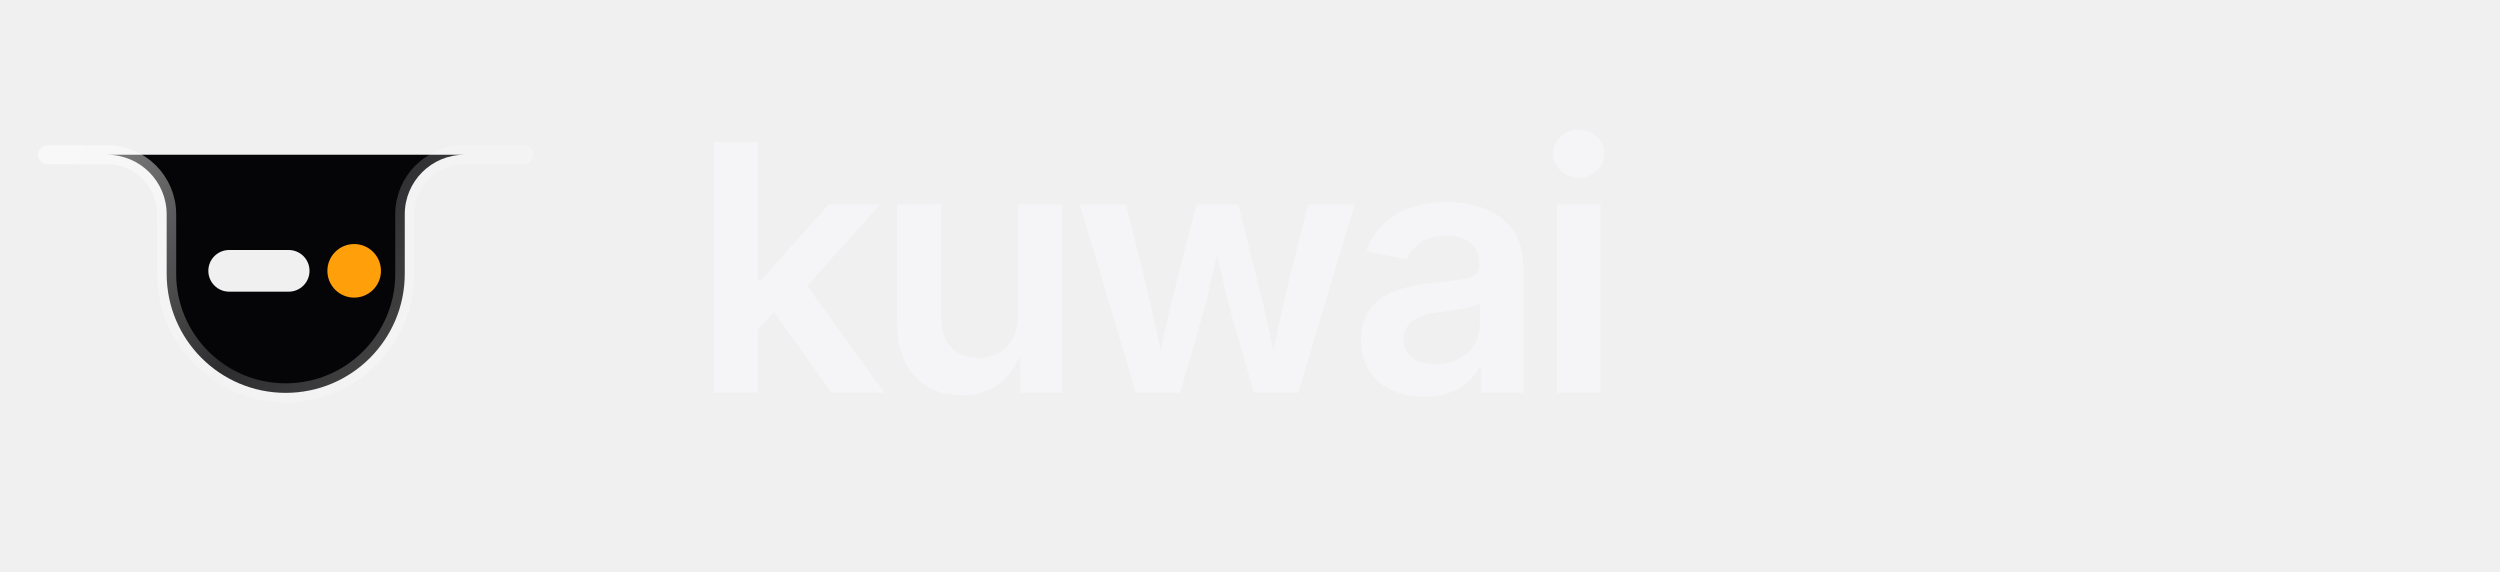
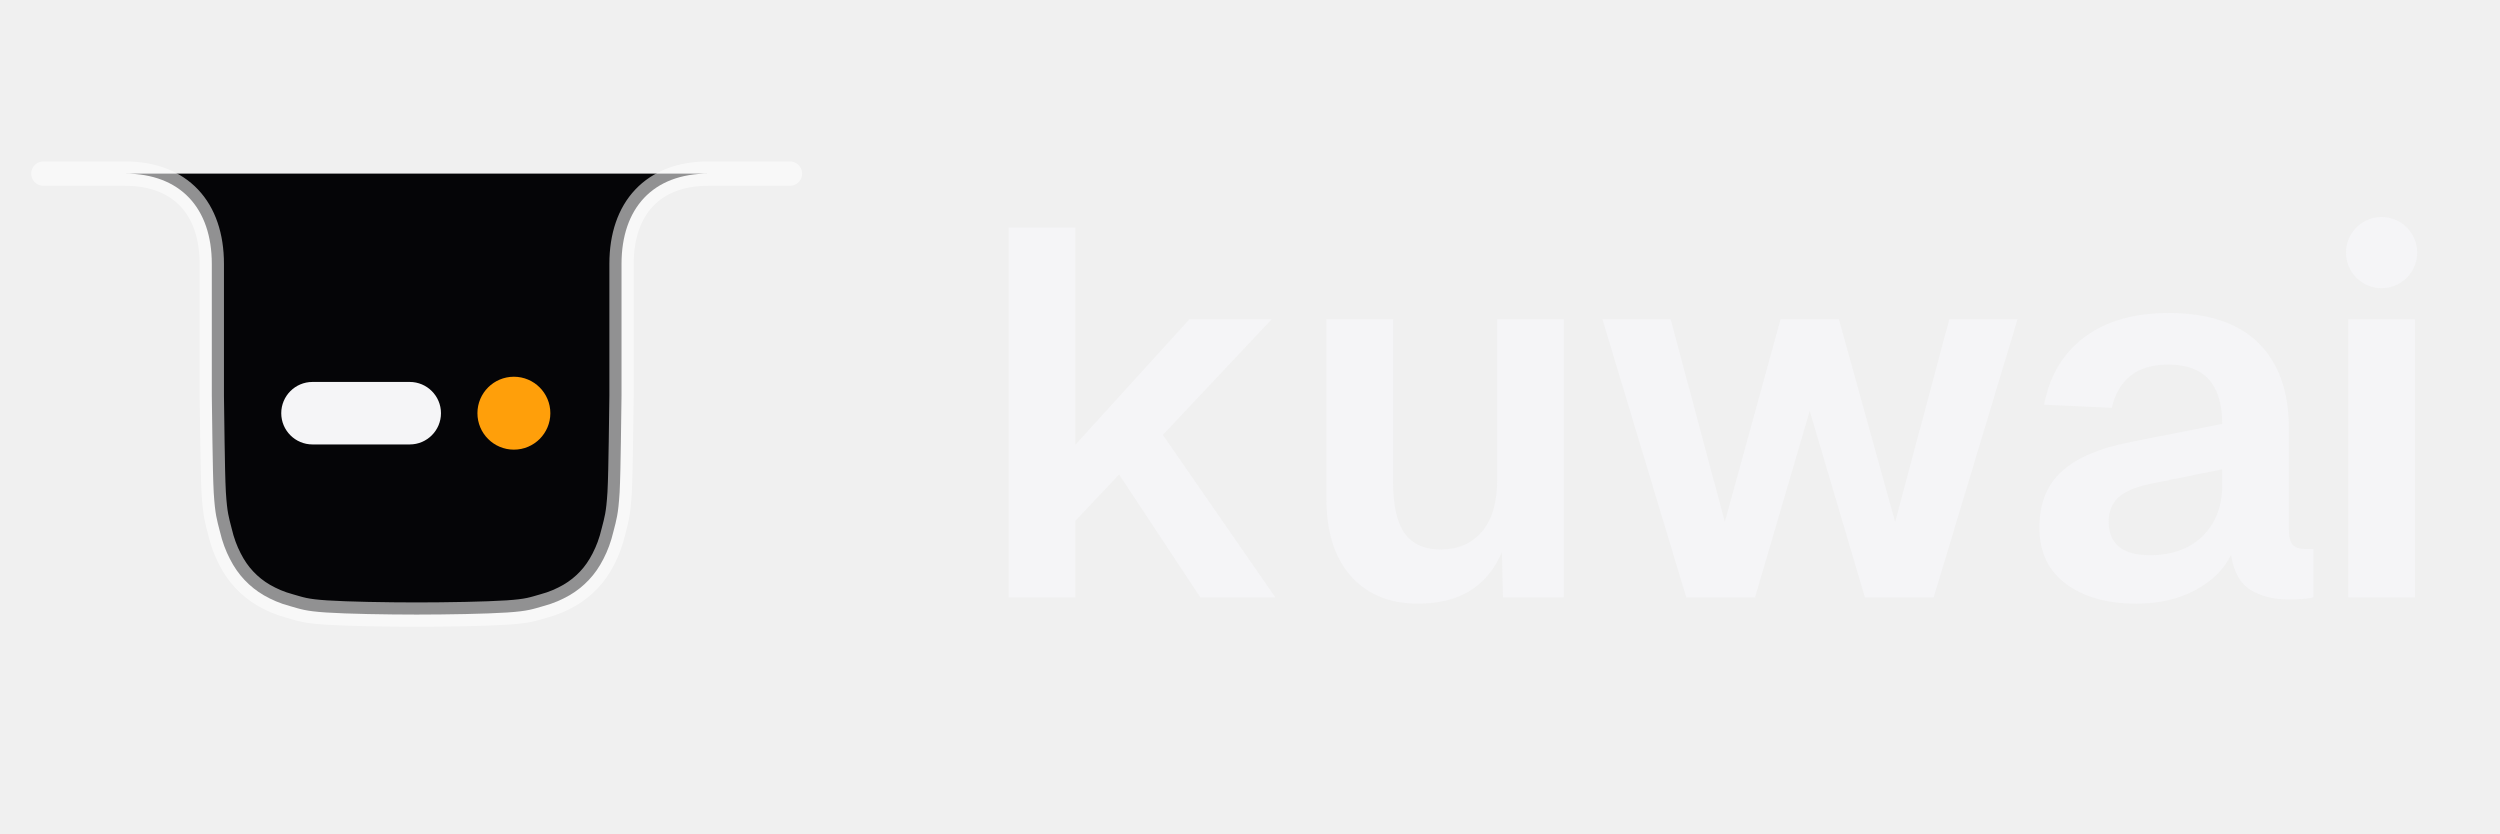
- <svg xmlns="http://www.w3.org/2000/svg" viewBox="0 0 210 48" width="210" height="48" fill="none" role="img" aria-label="kuwai">
-   <defs>
-     <linearGradient id="wmRim" x1="6" y1="10" x2="42" y2="38" gradientUnits="userSpaceOnUse">
-       <stop offset="0%" stop-color="#ffffff" stop-opacity="0.54" />
-       <stop offset="50%" stop-color="#ffffff" stop-opacity="0.16" />
-       <stop offset="100%" stop-color="#ffffff" stop-opacity="0.34" />
-     </linearGradient>
-   </defs>
-   <path d="M5 13H9C11.761 13 14 15.239 14 18V23C14 28.523 18.477 33 24 33C29.523 33 34 28.523 34 23V18C34 15.239 36.239 13 39 13H43" fill="#050507" />
-   <path d="M4 13H9C11.761 13 14 15.239 14 18V23C14 28.523 18.477 33 24 33C29.523 33 34 28.523 34 23V18C34 15.239 36.239 13 39 13H44" stroke="url(#wmRim)" stroke-width="1.6" stroke-linecap="round" />
-   <rect x="17.5" y="21" width="8.5" height="3.5" rx="1.75" fill="#ffffff" fill-opacity="0.94" />
-   <circle cx="29.75" cy="22.75" r="2.25" fill="#ff9f0a" />
-   <text x="58" y="33" fill="#f5f5f7" font-family="Inter, -apple-system, BlinkMacSystemFont, sans-serif" font-size="29" font-weight="600" letter-spacing="-1.1">kuwai</text>
+ <svg xmlns="http://www.w3.org/2000/svg" viewBox="0 0 144 48" width="144" height="48" role="img" aria-labelledby="kuwai-wordmark-on-dark-title">
+   <path d="M2.5 10H7.2C10.4 10 12.2 12 12.2 15.2V22.8C12.22 23.73 12.24 27.07 12.31 28.37C12.39 29.66 12.5 29.96 12.66 30.59C12.81 31.23 13 31.72 13.24 32.19C13.48 32.66 13.75 33.05 14.08 33.4C14.4 33.74 14.77 34.04 15.2 34.29C15.64 34.54 16.1 34.75 16.7 34.91C17.3 35.08 17.57 35.2 18.79 35.28C20 35.36 22.26 35.4 24 35.4C25.74 35.4 28 35.36 29.21 35.28C30.43 35.2 30.7 35.08 31.3 34.91C31.9 34.75 32.36 34.54 32.8 34.29C33.23 34.04 33.6 33.74 33.92 33.4C34.25 33.05 34.52 32.66 34.76 32.19C35 31.72 35.19 31.23 35.34 30.59C35.5 29.96 35.61 29.66 35.69 28.37C35.76 27.07 35.78 23.73 35.8 22.8V15.2C35.8 12 37.6 10 40.8 10H45.5Z" fill="#050507" />
+   <path d="M2.5 10H7.2C10.4 10 12.2 12 12.2 15.2V22.8C12.22 23.73 12.24 27.07 12.31 28.37C12.39 29.66 12.5 29.96 12.66 30.59C12.81 31.23 13 31.72 13.24 32.19C13.48 32.66 13.75 33.05 14.08 33.4C14.4 33.74 14.77 34.04 15.2 34.29C15.64 34.54 16.1 34.75 16.7 34.91C17.3 35.08 17.57 35.2 18.79 35.28C20 35.36 22.26 35.4 24 35.4C25.74 35.4 28 35.36 29.21 35.28C30.43 35.2 30.7 35.08 31.3 34.91C31.9 34.75 32.36 34.54 32.8 34.29C33.23 34.04 33.6 33.74 33.92 33.4C34.25 33.05 34.52 32.66 34.76 32.19C35 31.72 35.19 31.23 35.34 30.59C35.5 29.96 35.61 29.66 35.69 28.37C35.76 27.07 35.78 23.73 35.8 22.8V15.2C35.8 12 37.6 10 40.8 10H45.5" fill="none" stroke="#ffffff" stroke-opacity="0.56" stroke-width="1.4" stroke-linejoin="round" stroke-linecap="round" />
+   <rect x="16.2" y="22" width="9.2" height="3.6" rx="1.8" fill="#f5f5f7" />
+   <circle cx="29.6" cy="23.8" r="2.1" fill="#ff9f0a" />
+   <path d="M58.1 34.41V13.11H61.94V25.62L68.51 18.39H73.25L66.98 25.05L73.46 34.41H69.14L64.46 27.33L61.94 30V34.41ZM81.68 34.77Q79.22 34.77 77.81 33.18Q76.4 31.59 76.4 28.71V18.39H80.24V27.75Q80.24 29.79 80.91 30.72Q81.59 31.65 82.97 31.65Q84.5 31.65 85.37 30.61Q86.24 29.58 86.24 27.6V18.39H90.08V34.41H86.57L86.51 31.8Q85.25 34.77 81.68 34.77ZM97.13 34.41 92.3 18.39H96.23L99.35 30.06L102.56 18.39H105.92L109.16 30.06L112.28 18.39H116.21L111.38 34.41H107.42L104.24 23.67L101.09 34.41ZM123.05 34.77Q120.53 34.77 119 33.63Q117.47 32.49 117.47 30.39Q117.47 28.32 118.76 27.15Q120.05 25.98 122.69 25.47L128 24.42Q128 21 124.91 21Q123.53 21 122.72 21.64Q121.91 22.29 121.64 23.49L117.74 23.31Q118.22 20.79 120.08 19.41Q121.94 18.03 124.91 18.03Q128.33 18.03 130.08 19.75Q131.84 21.48 131.84 24.69V30.51Q131.84 31.14 132.06 31.38Q132.29 31.62 132.74 31.62H133.25V34.41Q132.74 34.53 131.84 34.53Q130.55 34.53 129.65 33.99Q128.75 33.45 128.51 31.98V31.95Q127.91 33.21 126.45 33.99Q125 34.77 123.05 34.77ZM123.83 31.98Q125.75 31.98 126.88 30.87Q128 29.76 128 27.93V27.03L123.86 27.87Q122.57 28.14 122.01 28.66Q121.46 29.19 121.46 30.03Q121.46 31.98 123.83 31.98ZM135.26 34.41V18.39H139.1V34.41Z" fill="#f5f5f7" />
+   <circle cx="137.18" cy="14.55" r="2.05" fill="#f5f5f7" />
</svg>
